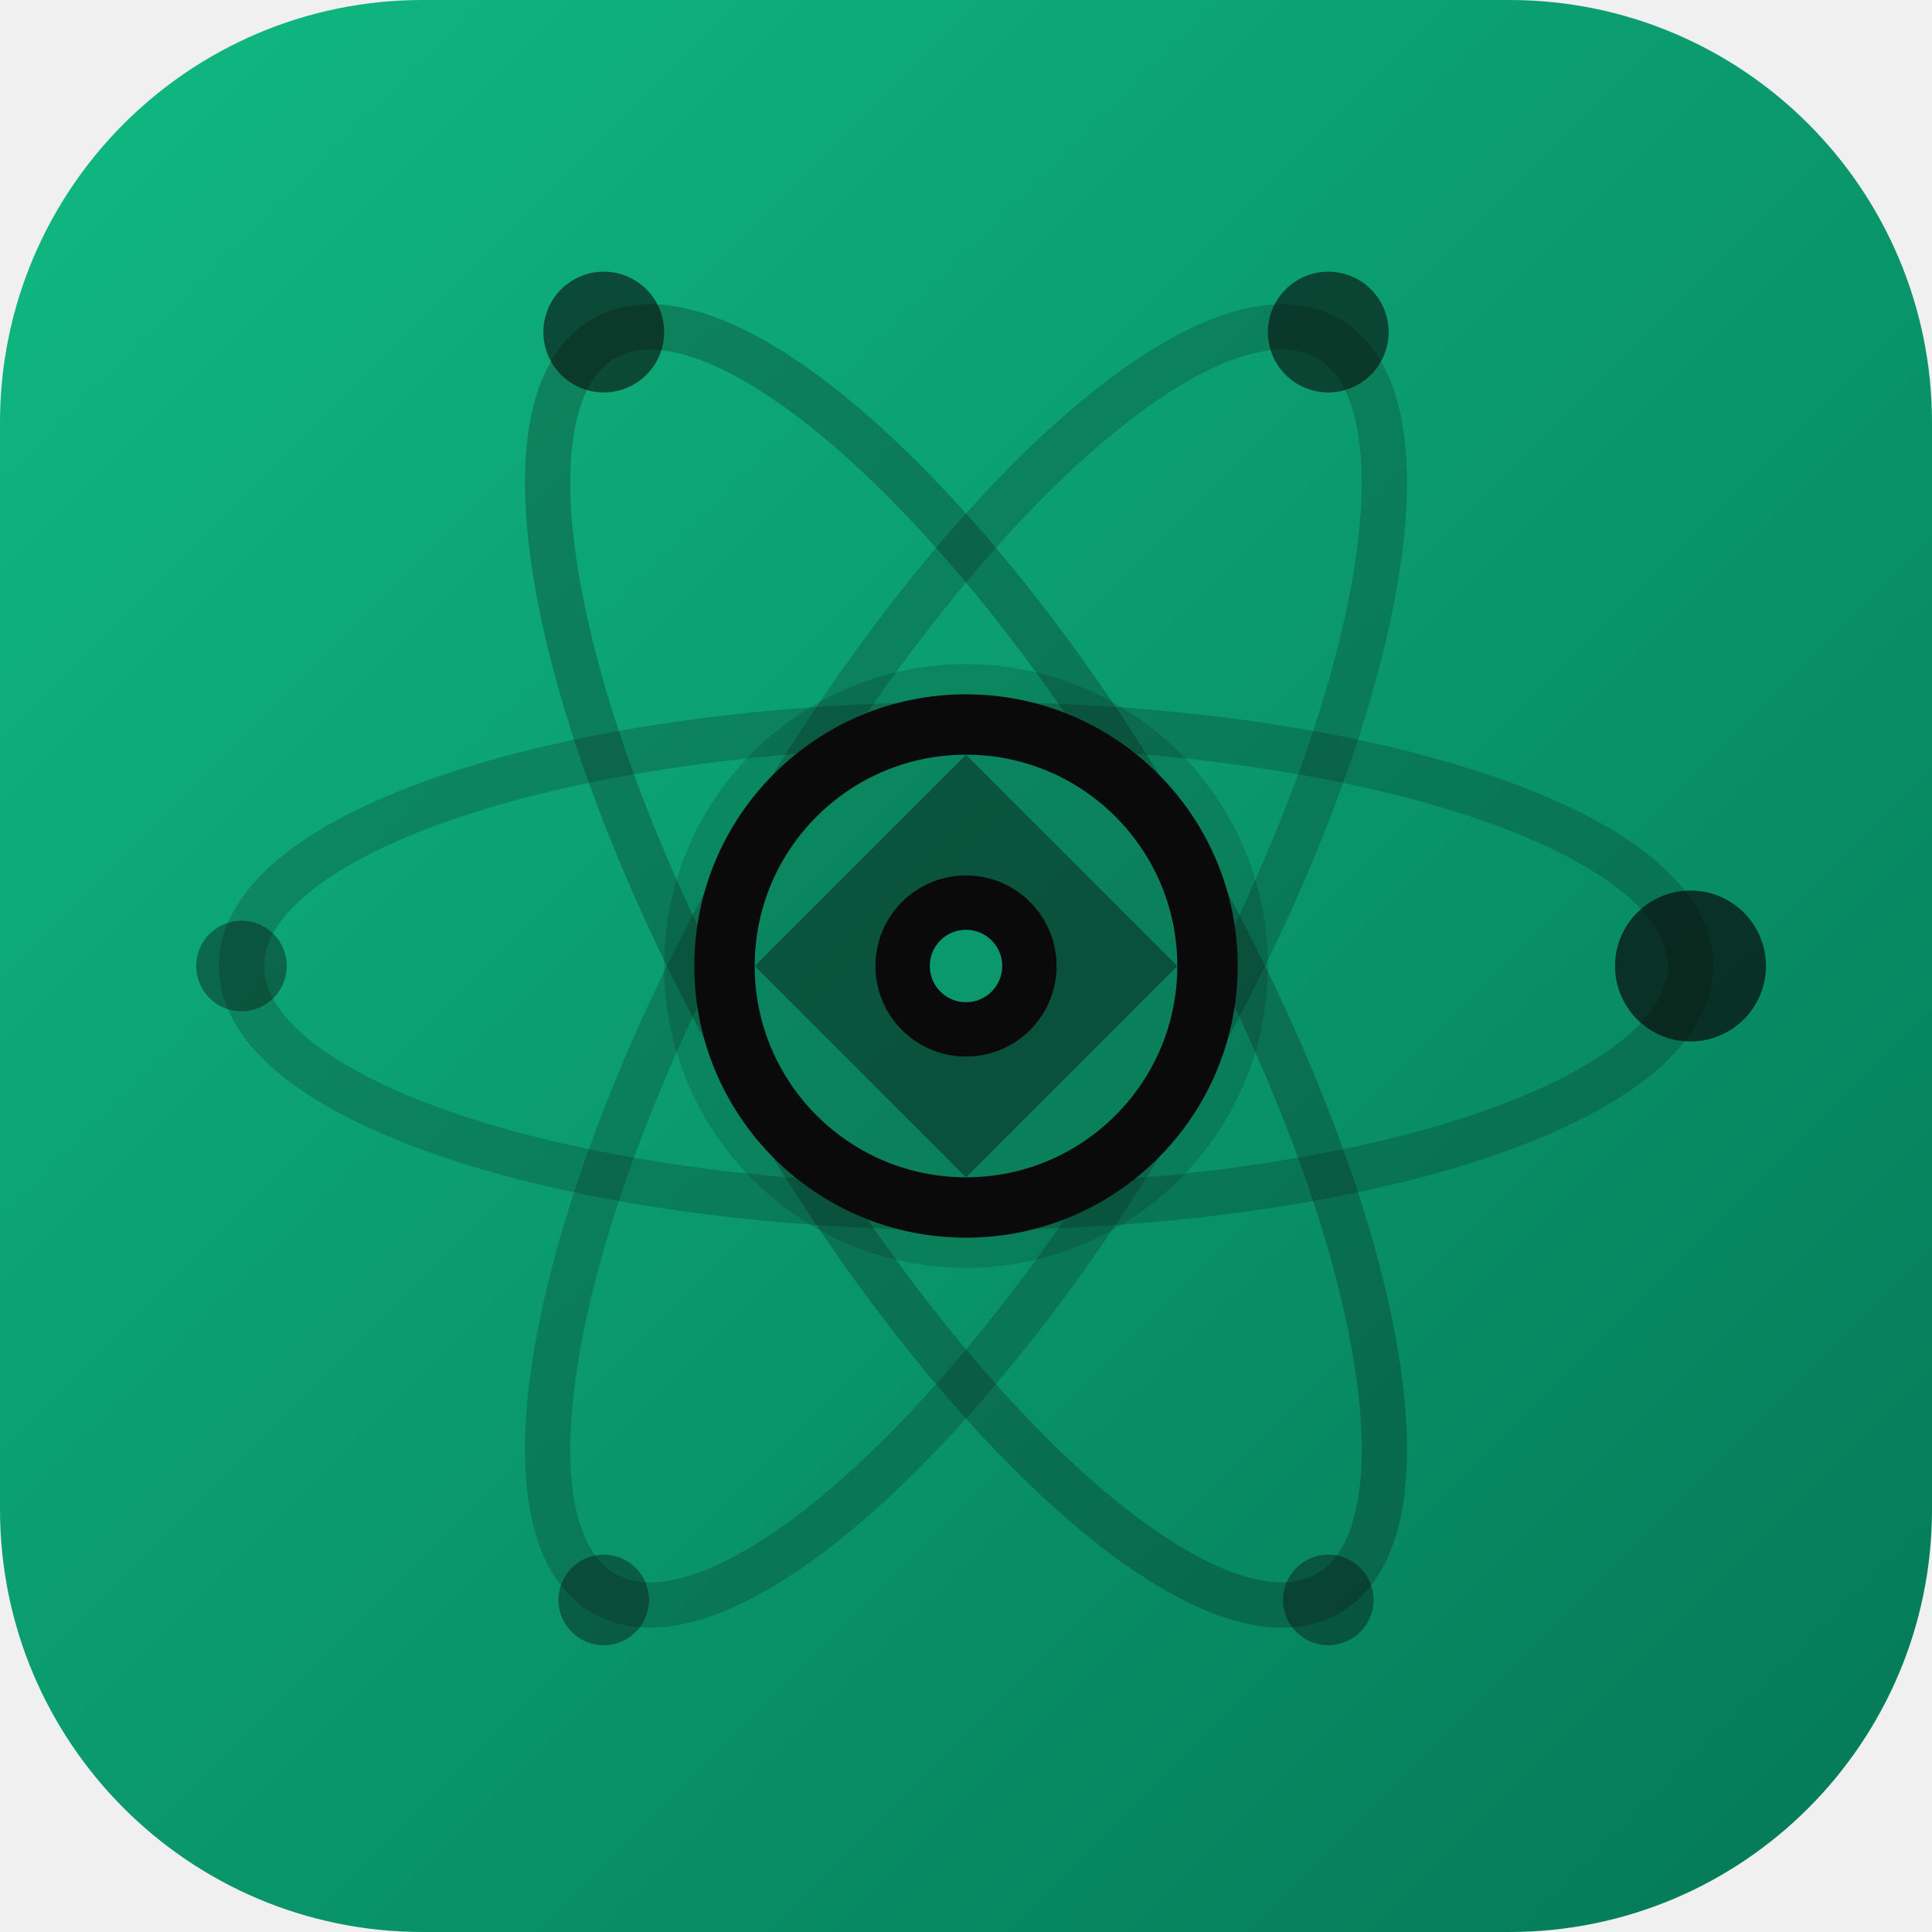
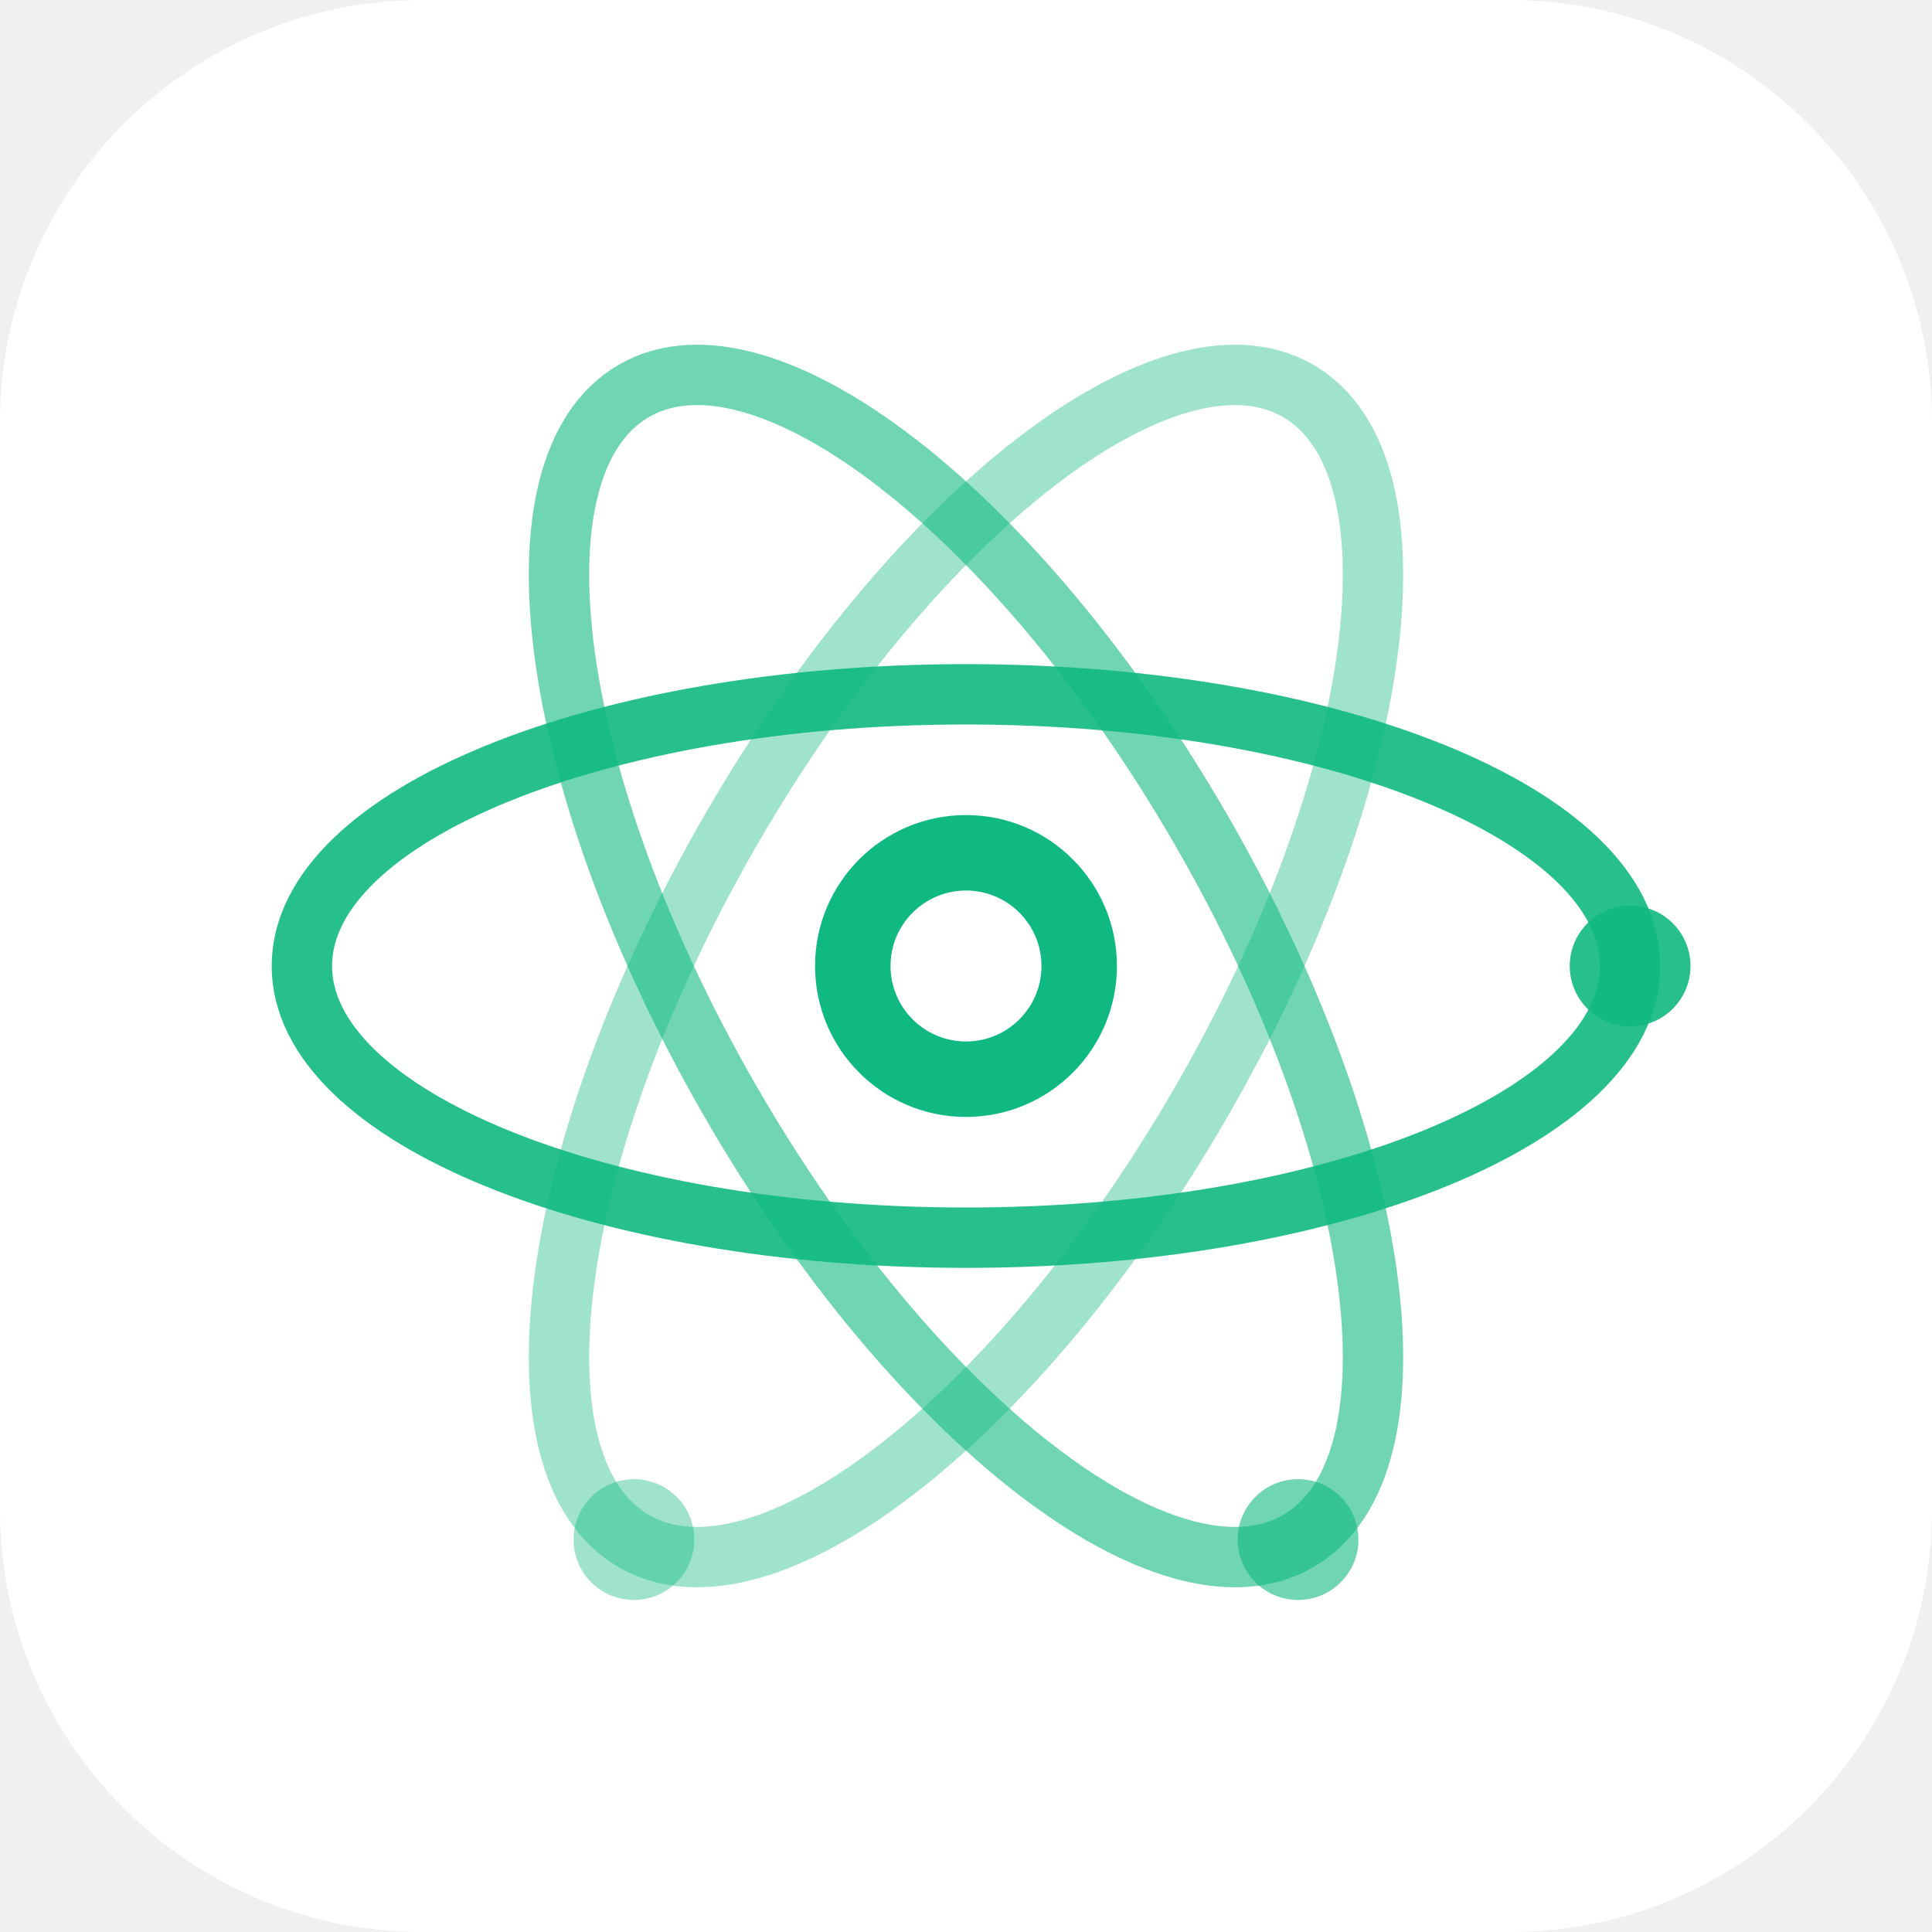
<svg xmlns="http://www.w3.org/2000/svg" viewBox="0 0 64 64" fill="none">
-   <defs>
-     <linearGradient id="aperture-bg" x1="0" y1="0" x2="64" y2="64" gradientUnits="userSpaceOnUse">
-       <stop stop-color="#10b981" />
-       <stop offset="1" stop-color="#047857" />
-     </linearGradient>
-   </defs>
-   <rect width="64" height="64" rx="14" fill="url(#aperture-bg)" />
-   <ellipse cx="32" cy="32" rx="24" ry="8" fill="none" stroke="#0a0a0a" stroke-width="1.5" opacity="0.2" />
-   <ellipse cx="32" cy="32" rx="24" ry="8" fill="none" stroke="#0a0a0a" stroke-width="1.5" opacity="0.25" transform="rotate(60 32 32)" />
-   <ellipse cx="32" cy="32" rx="24" ry="8" fill="none" stroke="#0a0a0a" stroke-width="1.5" opacity="0.2" transform="rotate(-60 32 32)" />
-   <circle cx="56" cy="32" r="2.5" fill="#0a0a0a" opacity="0.7" />
-   <circle cx="8" cy="32" r="1.5" fill="#0a0a0a" opacity="0.4" />
-   <circle cx="44" cy="11" r="2" fill="#0a0a0a" opacity="0.6" />
-   <circle cx="20" cy="53" r="1.5" fill="#0a0a0a" opacity="0.4" />
-   <circle cx="20" cy="11" r="2" fill="#0a0a0a" opacity="0.6" />
-   <circle cx="44" cy="53" r="1.5" fill="#0a0a0a" opacity="0.4" />
-   <circle cx="32" cy="32" r="10" fill="#0a0a0a" opacity="0.15" />
-   <circle cx="32" cy="32" r="8" fill="none" stroke="#0a0a0a" stroke-width="2" />
-   <path d="M32 25 L39 32 L32 39 L25 32 Z" fill="#0a0a0a" opacity="0.4" />
-   <circle cx="32" cy="32" r="3" fill="#0a0a0a" />
-   <circle cx="32" cy="32" r="1.2" fill="url(#aperture-bg)" />
+   <rect width="64" height="64" rx="14" fill="#ffffff" />
+   <g stroke="#10b981" stroke-width="2" fill="none">
+     <ellipse cx="32" cy="32" rx="22" ry="9" transform="rotate(0 32 32)" opacity="0.9" />
+     <ellipse cx="32" cy="32" rx="22" ry="9" transform="rotate(60 32 32)" opacity="0.6" />
+     <ellipse cx="32" cy="32" rx="22" ry="9" transform="rotate(120 32 32)" opacity="0.4" />
+   </g>
+   <circle cx="32" cy="32" r="5" fill="#10b981" />
+   <circle cx="32" cy="32" r="2.5" fill="#ffffff" />
+   <circle cx="54" cy="32" r="2" fill="#10b981" opacity="0.9" />
+   <circle cx="43" cy="51" r="2" fill="#10b981" opacity="0.6" />
+   <circle cx="21" cy="51" r="2" fill="#10b981" opacity="0.4" />
</svg>
